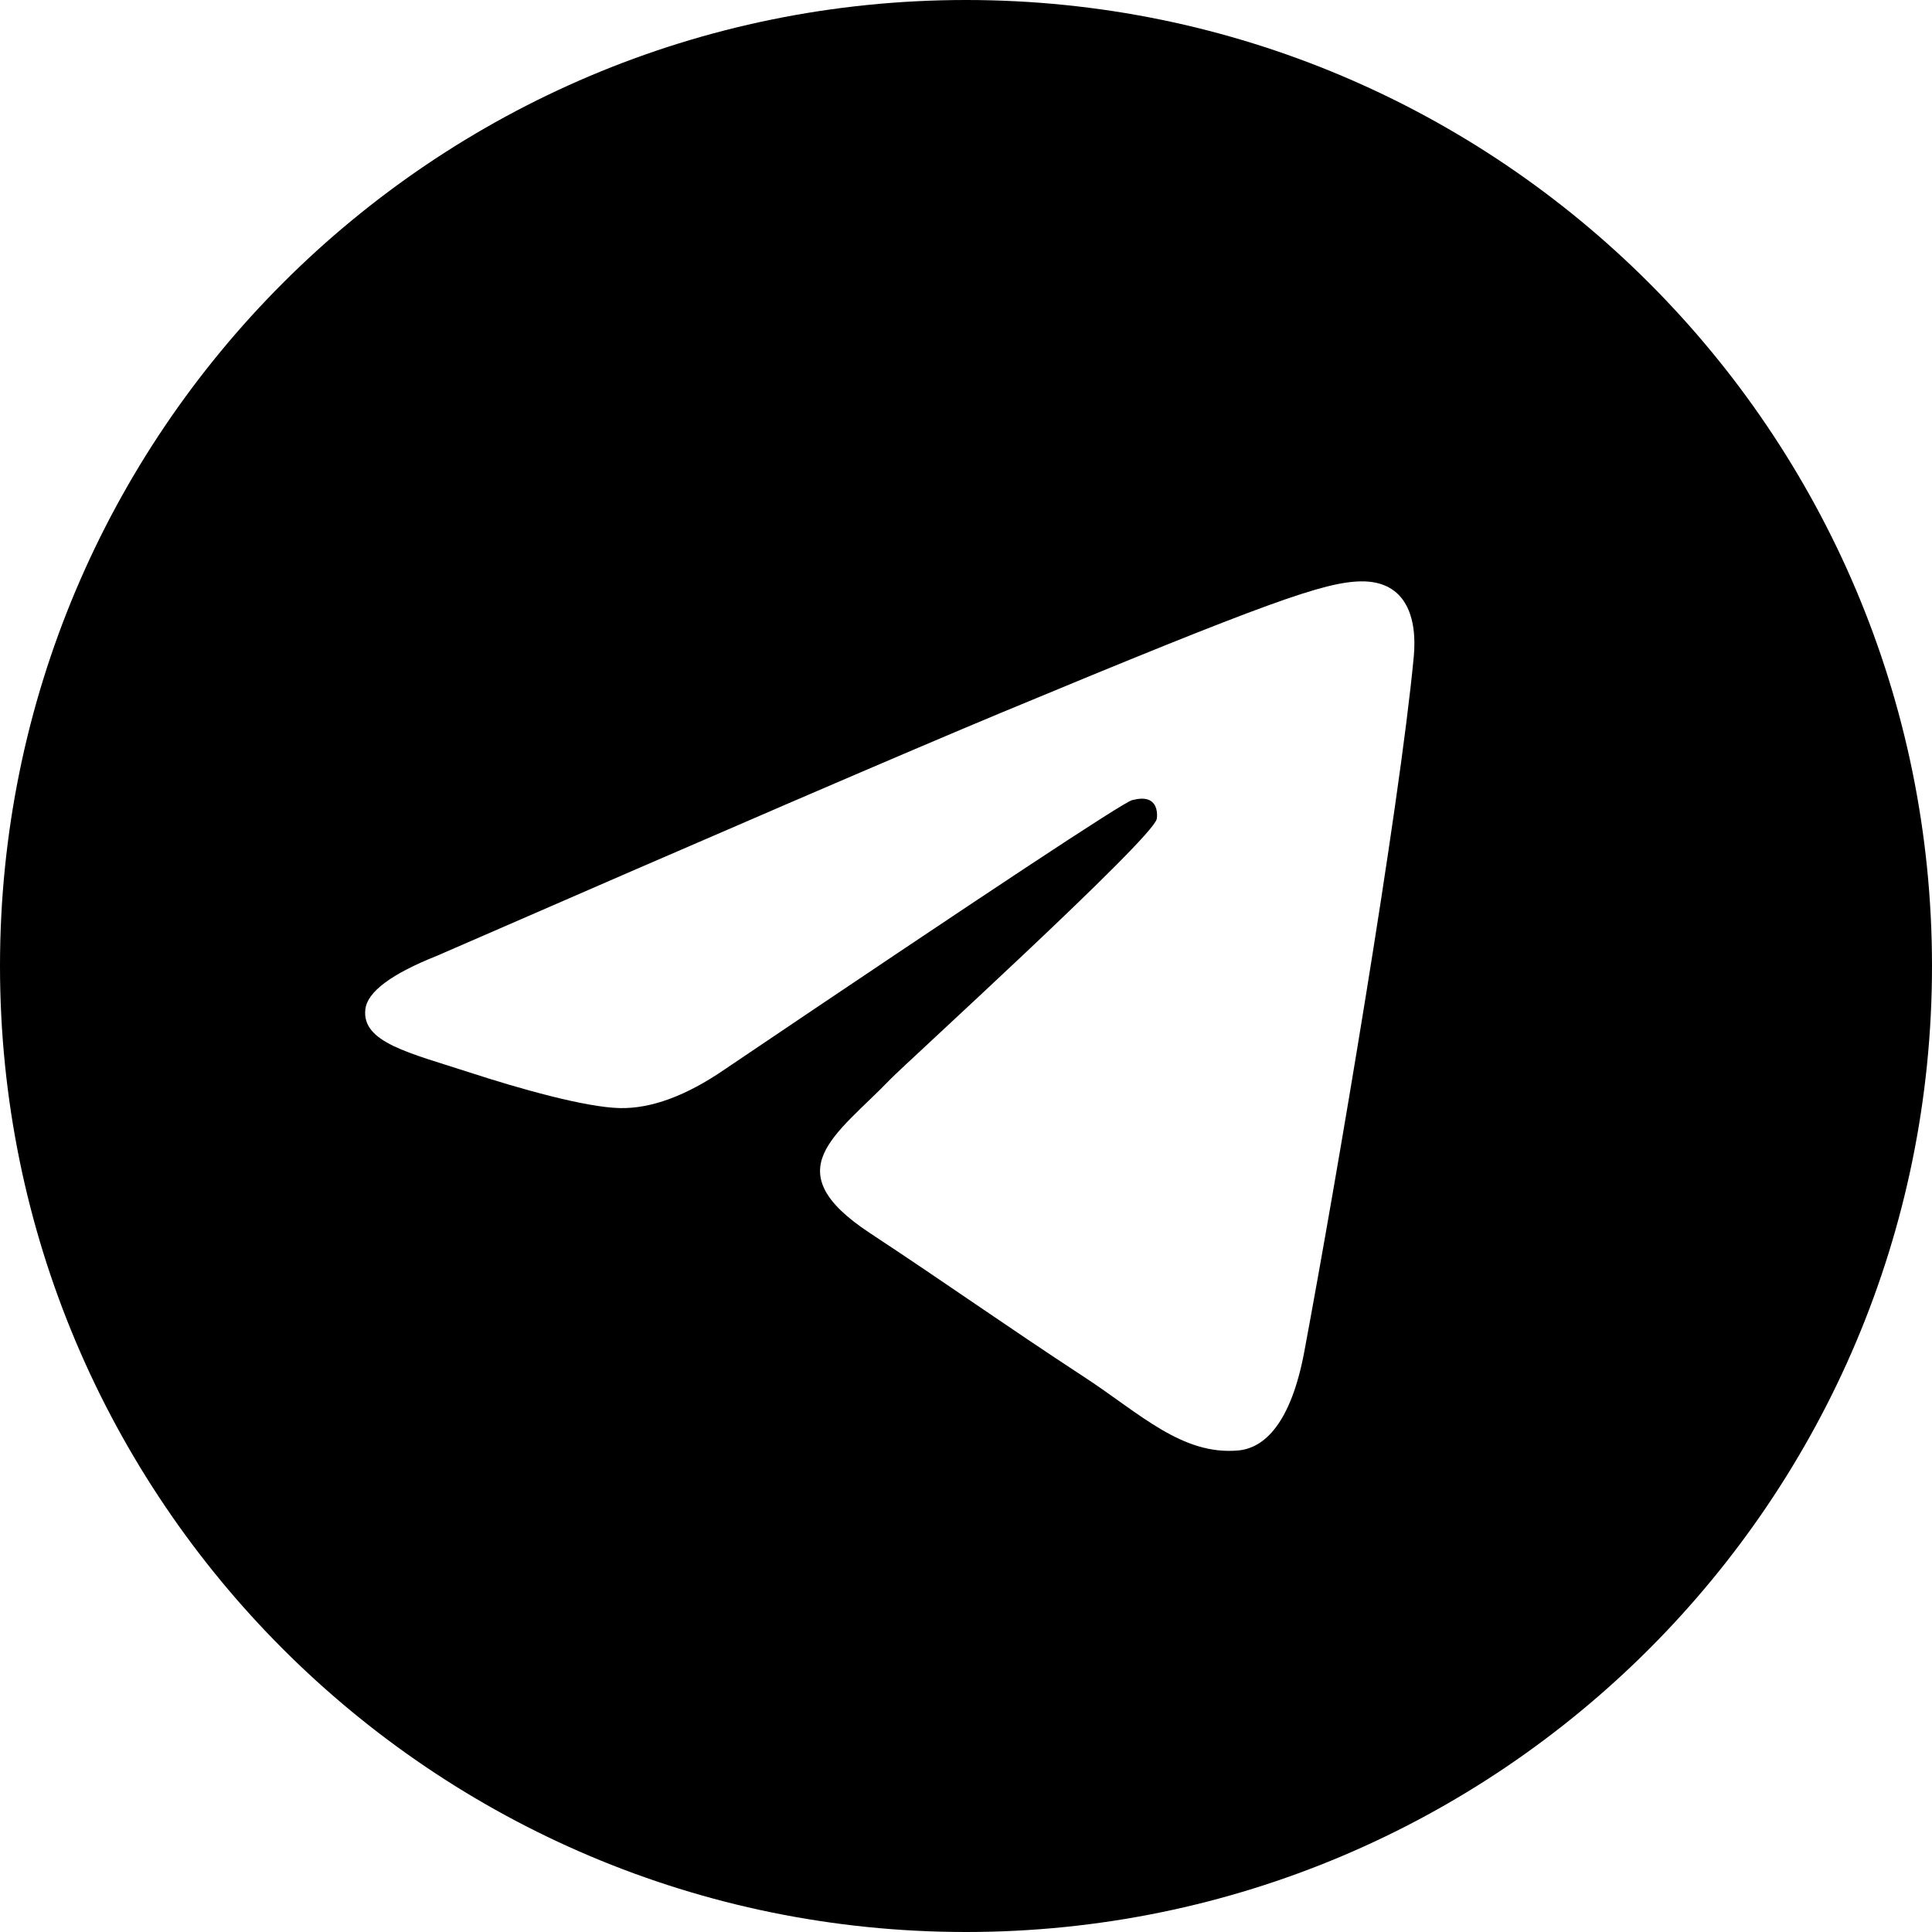
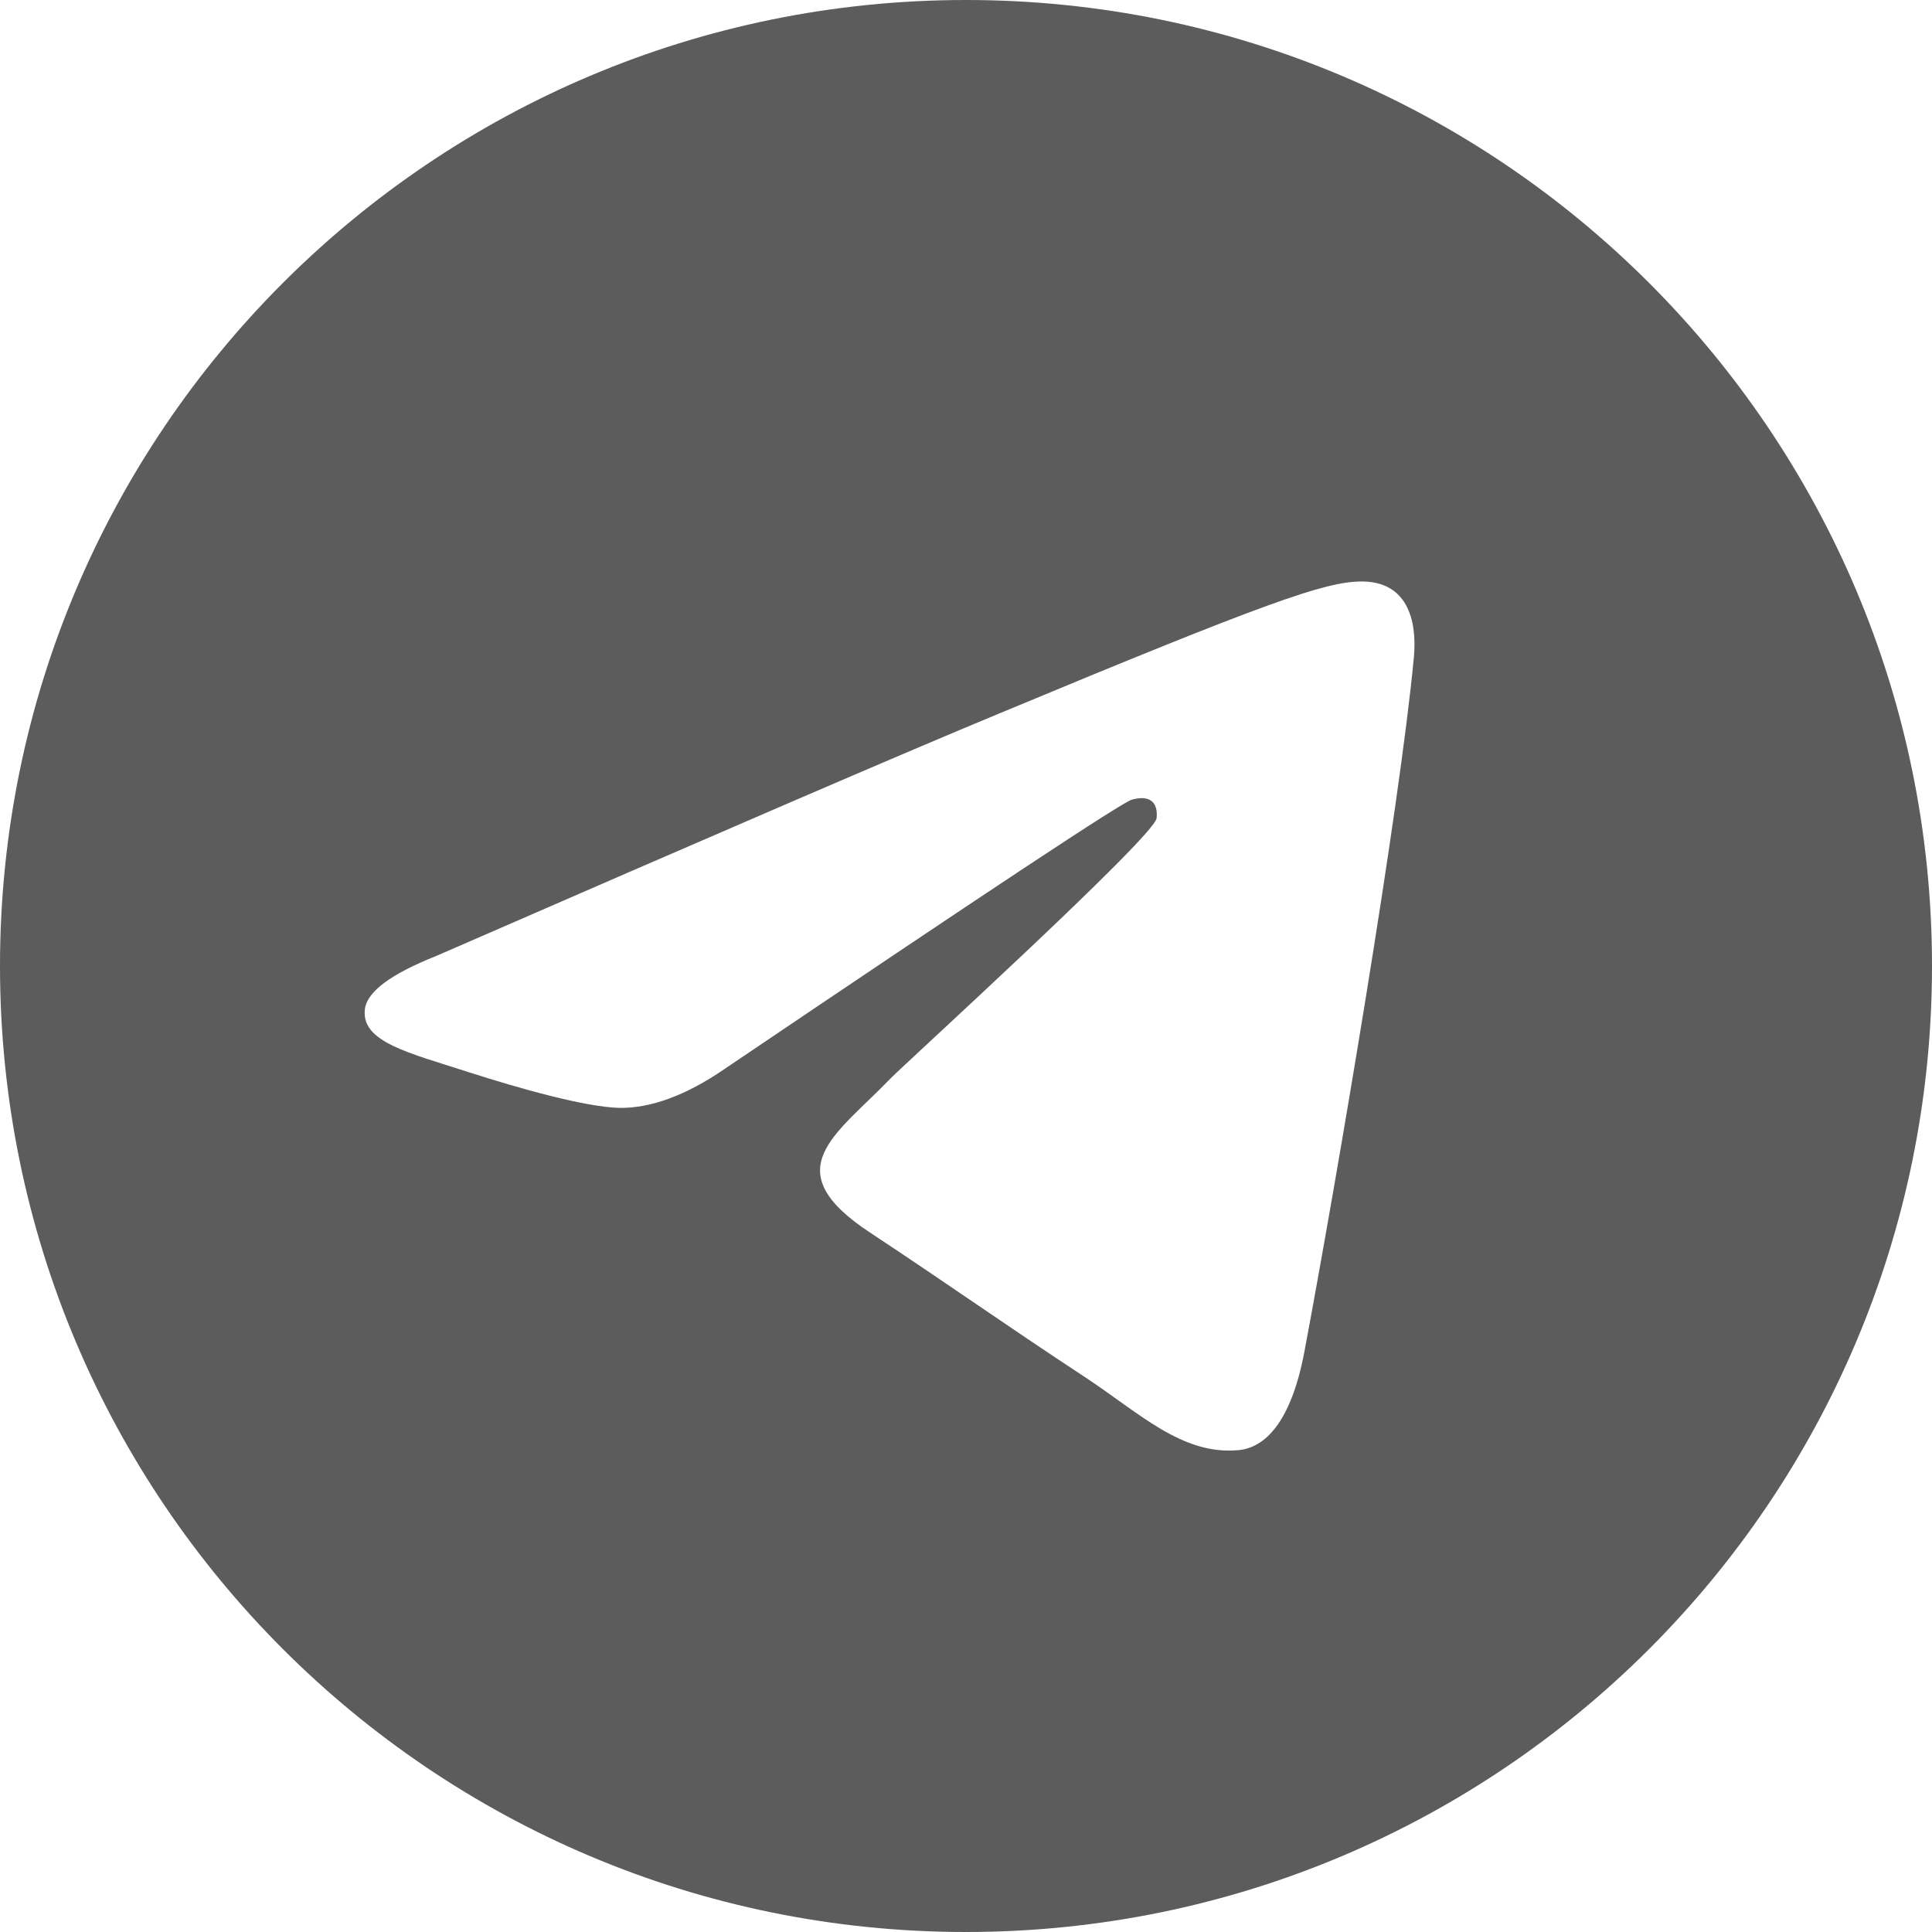
- <svg xmlns="http://www.w3.org/2000/svg" version="1.1" id="Capa_1" x="0px" y="0px" viewBox="0 0 24 24" style="enable-background:new 0 0 24 24;" xml:space="preserve" width="512" height="512">
+ <svg xmlns="http://www.w3.org/2000/svg" version="1.1" id="Capa_1" x="0px" y="0px" viewBox="0 0 512 512" style="enable-background:new 0 0 512 512;" xml:space="preserve">
+   <style type="text/css">
+ 	.st0{fill-rule:evenodd;clip-rule:evenodd;fill:#5C5C5C;}
+ </style>
  <g id="Artboard">
-     <path style="fill-rule:evenodd;clip-rule:evenodd;" d="M12,0C5.373,0,0,5.373,0,12s5.373,12,12,12s12-5.373,12-12S18.627,0,12,0z    M17.562,8.161c-0.18,1.897-0.962,6.502-1.359,8.627c-0.168,0.9-0.5,1.201-0.82,1.23c-0.697,0.064-1.226-0.461-1.901-0.903   c-1.056-0.692-1.653-1.123-2.678-1.799c-1.185-0.781-0.417-1.21,0.258-1.911c0.177-0.184,3.247-2.977,3.307-3.23   c0.007-0.032,0.015-0.15-0.056-0.212s-0.174-0.041-0.248-0.024c-0.106,0.024-1.793,1.139-5.062,3.345   c-0.479,0.329-0.913,0.489-1.302,0.481c-0.428-0.009-1.252-0.242-1.865-0.442c-0.751-0.244-1.349-0.374-1.297-0.788   c0.027-0.216,0.324-0.437,0.892-0.663c3.498-1.524,5.831-2.529,6.998-3.015c3.333-1.386,4.025-1.627,4.477-1.635   C17.472,7.214,17.608,7.681,17.562,8.161z" />
+     <path class="st0" d="M256,0C114.6,0,0,114.6,0,256s114.6,256,256,256s256-114.6,256-256S397.4,0,256,0z M374.7,174.1   c-3.8,40.5-20.5,138.7-29,184c-3.6,19.2-10.7,25.6-17.5,26.2c-14.9,1.4-26.2-9.8-40.6-19.3c-22.5-14.8-35.3-24-57.1-38.4   c-25.3-16.7-8.9-25.8,5.5-40.8c3.8-3.9,69.3-63.5,70.5-68.9c0.1-0.7,0.3-3.2-1.2-4.5c-1.5-1.3-3.7-0.9-5.3-0.5   c-2.3,0.5-38.3,24.3-108,71.4c-10.2,7-19.5,10.4-27.8,10.3c-9.1-0.2-26.7-5.2-39.8-9.4c-16-5.2-28.8-8-27.7-16.8   c0.6-4.6,6.9-9.3,19-14.1c74.6-32.5,124.4-54,149.3-64.3c71.1-29.6,85.9-34.7,95.5-34.9C372.7,153.9,375.6,163.9,374.7,174.1z" />
  </g>
</svg>
